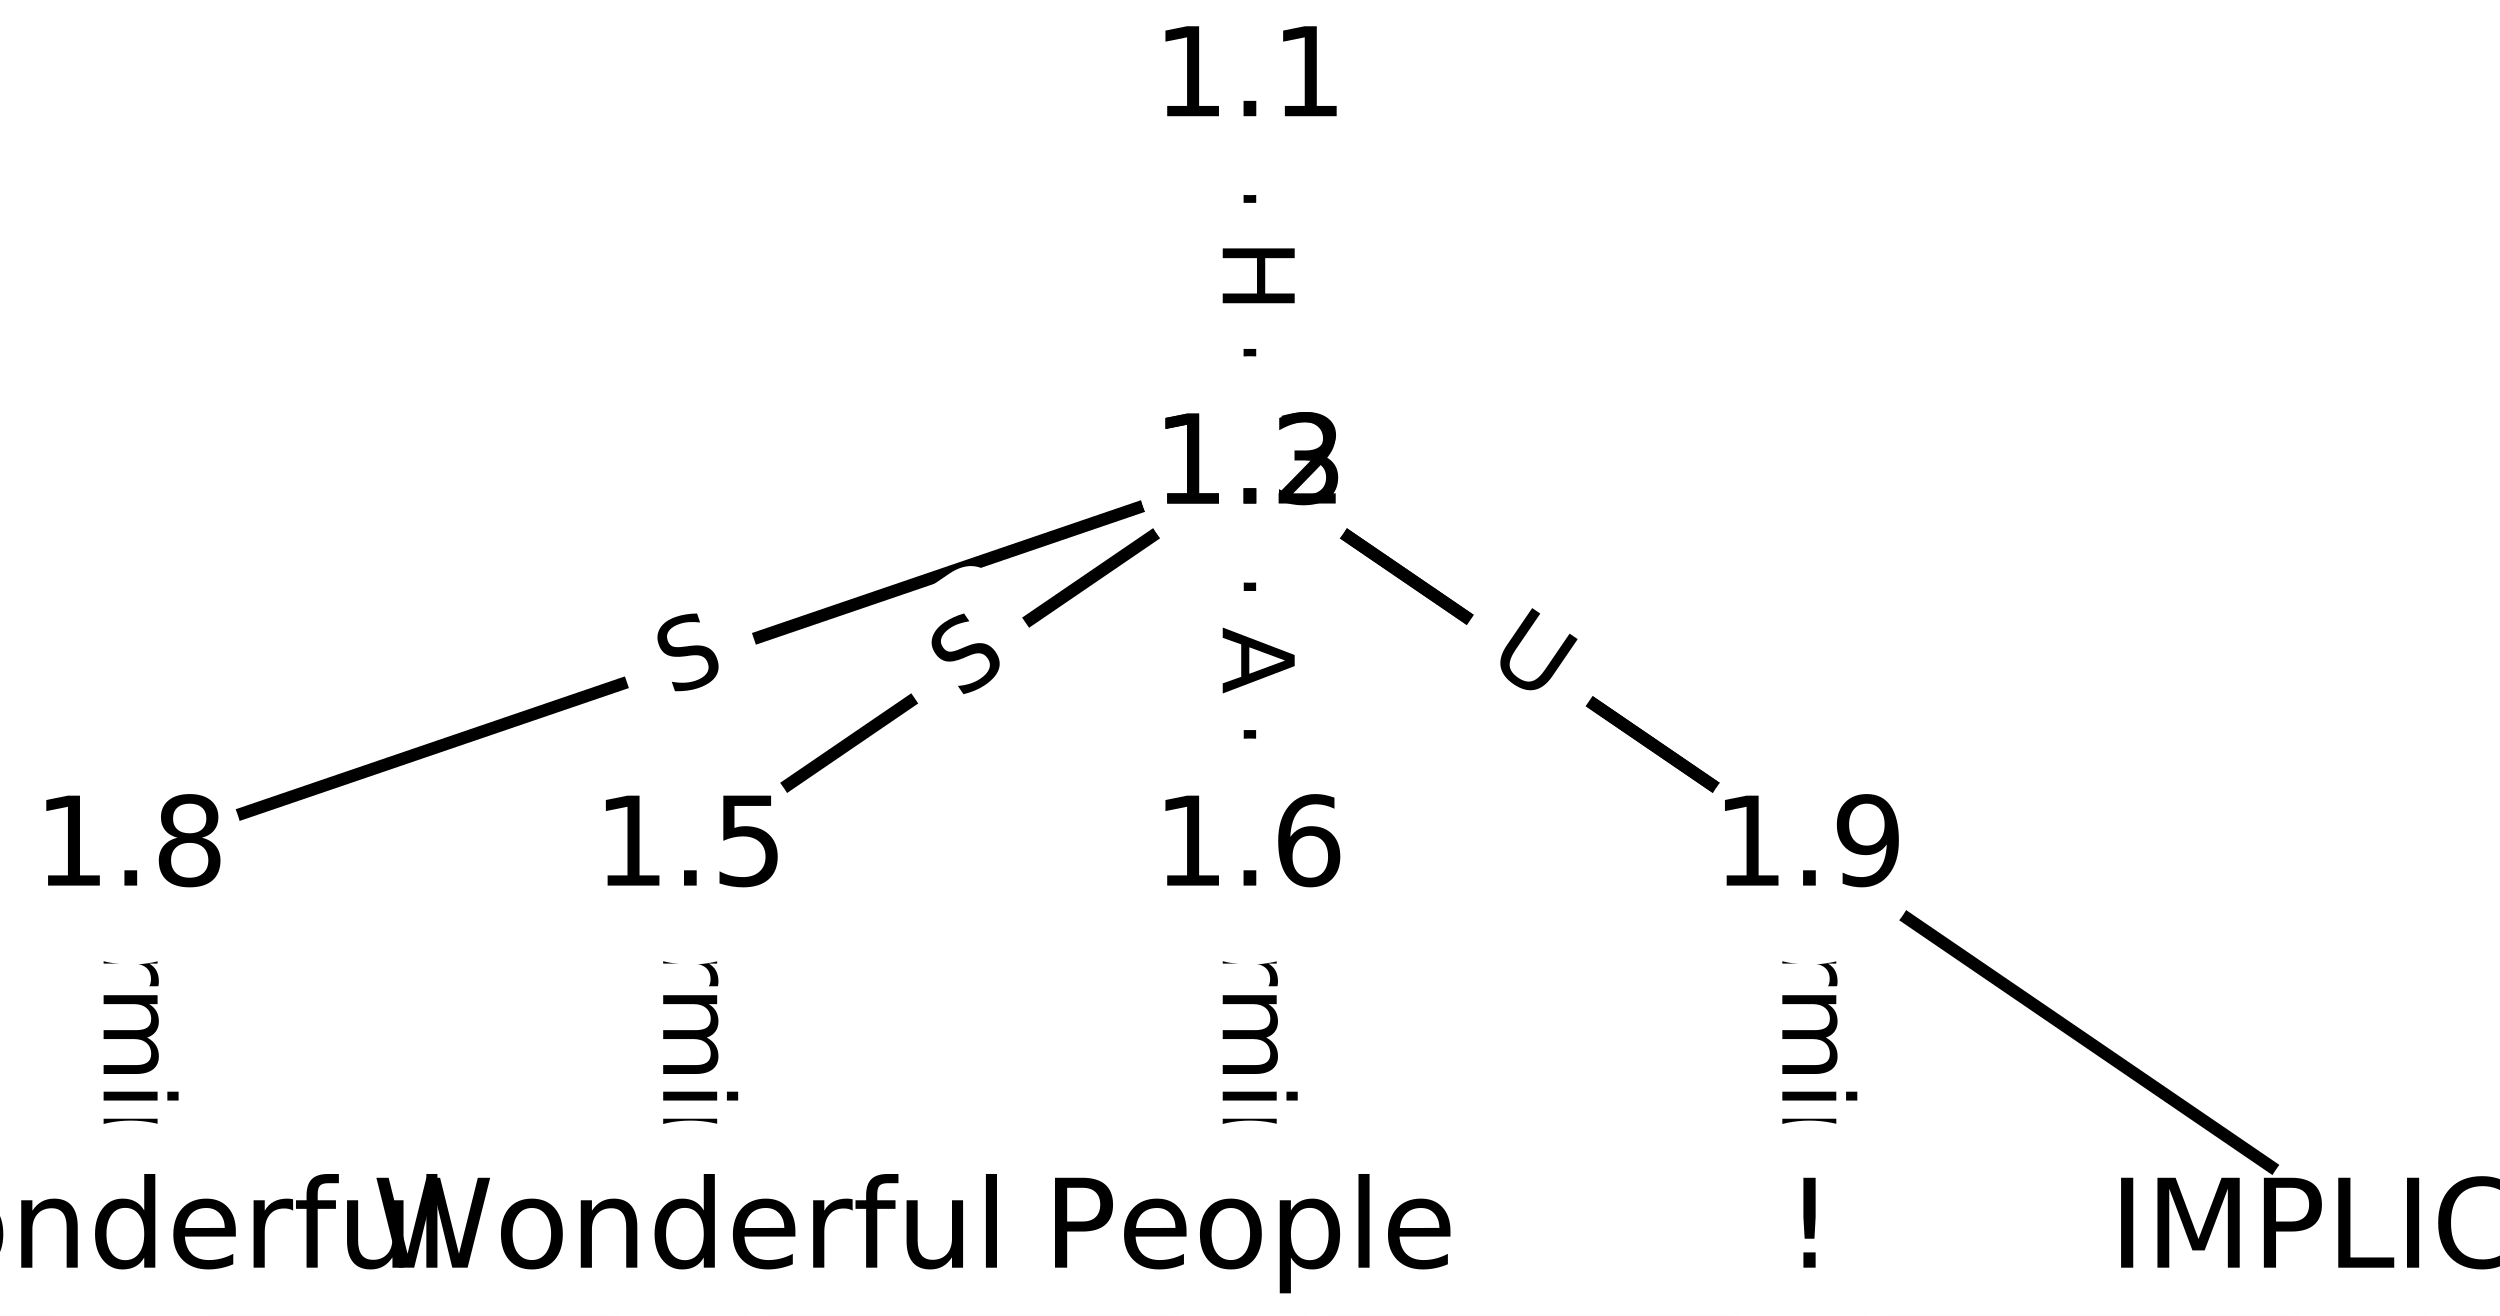
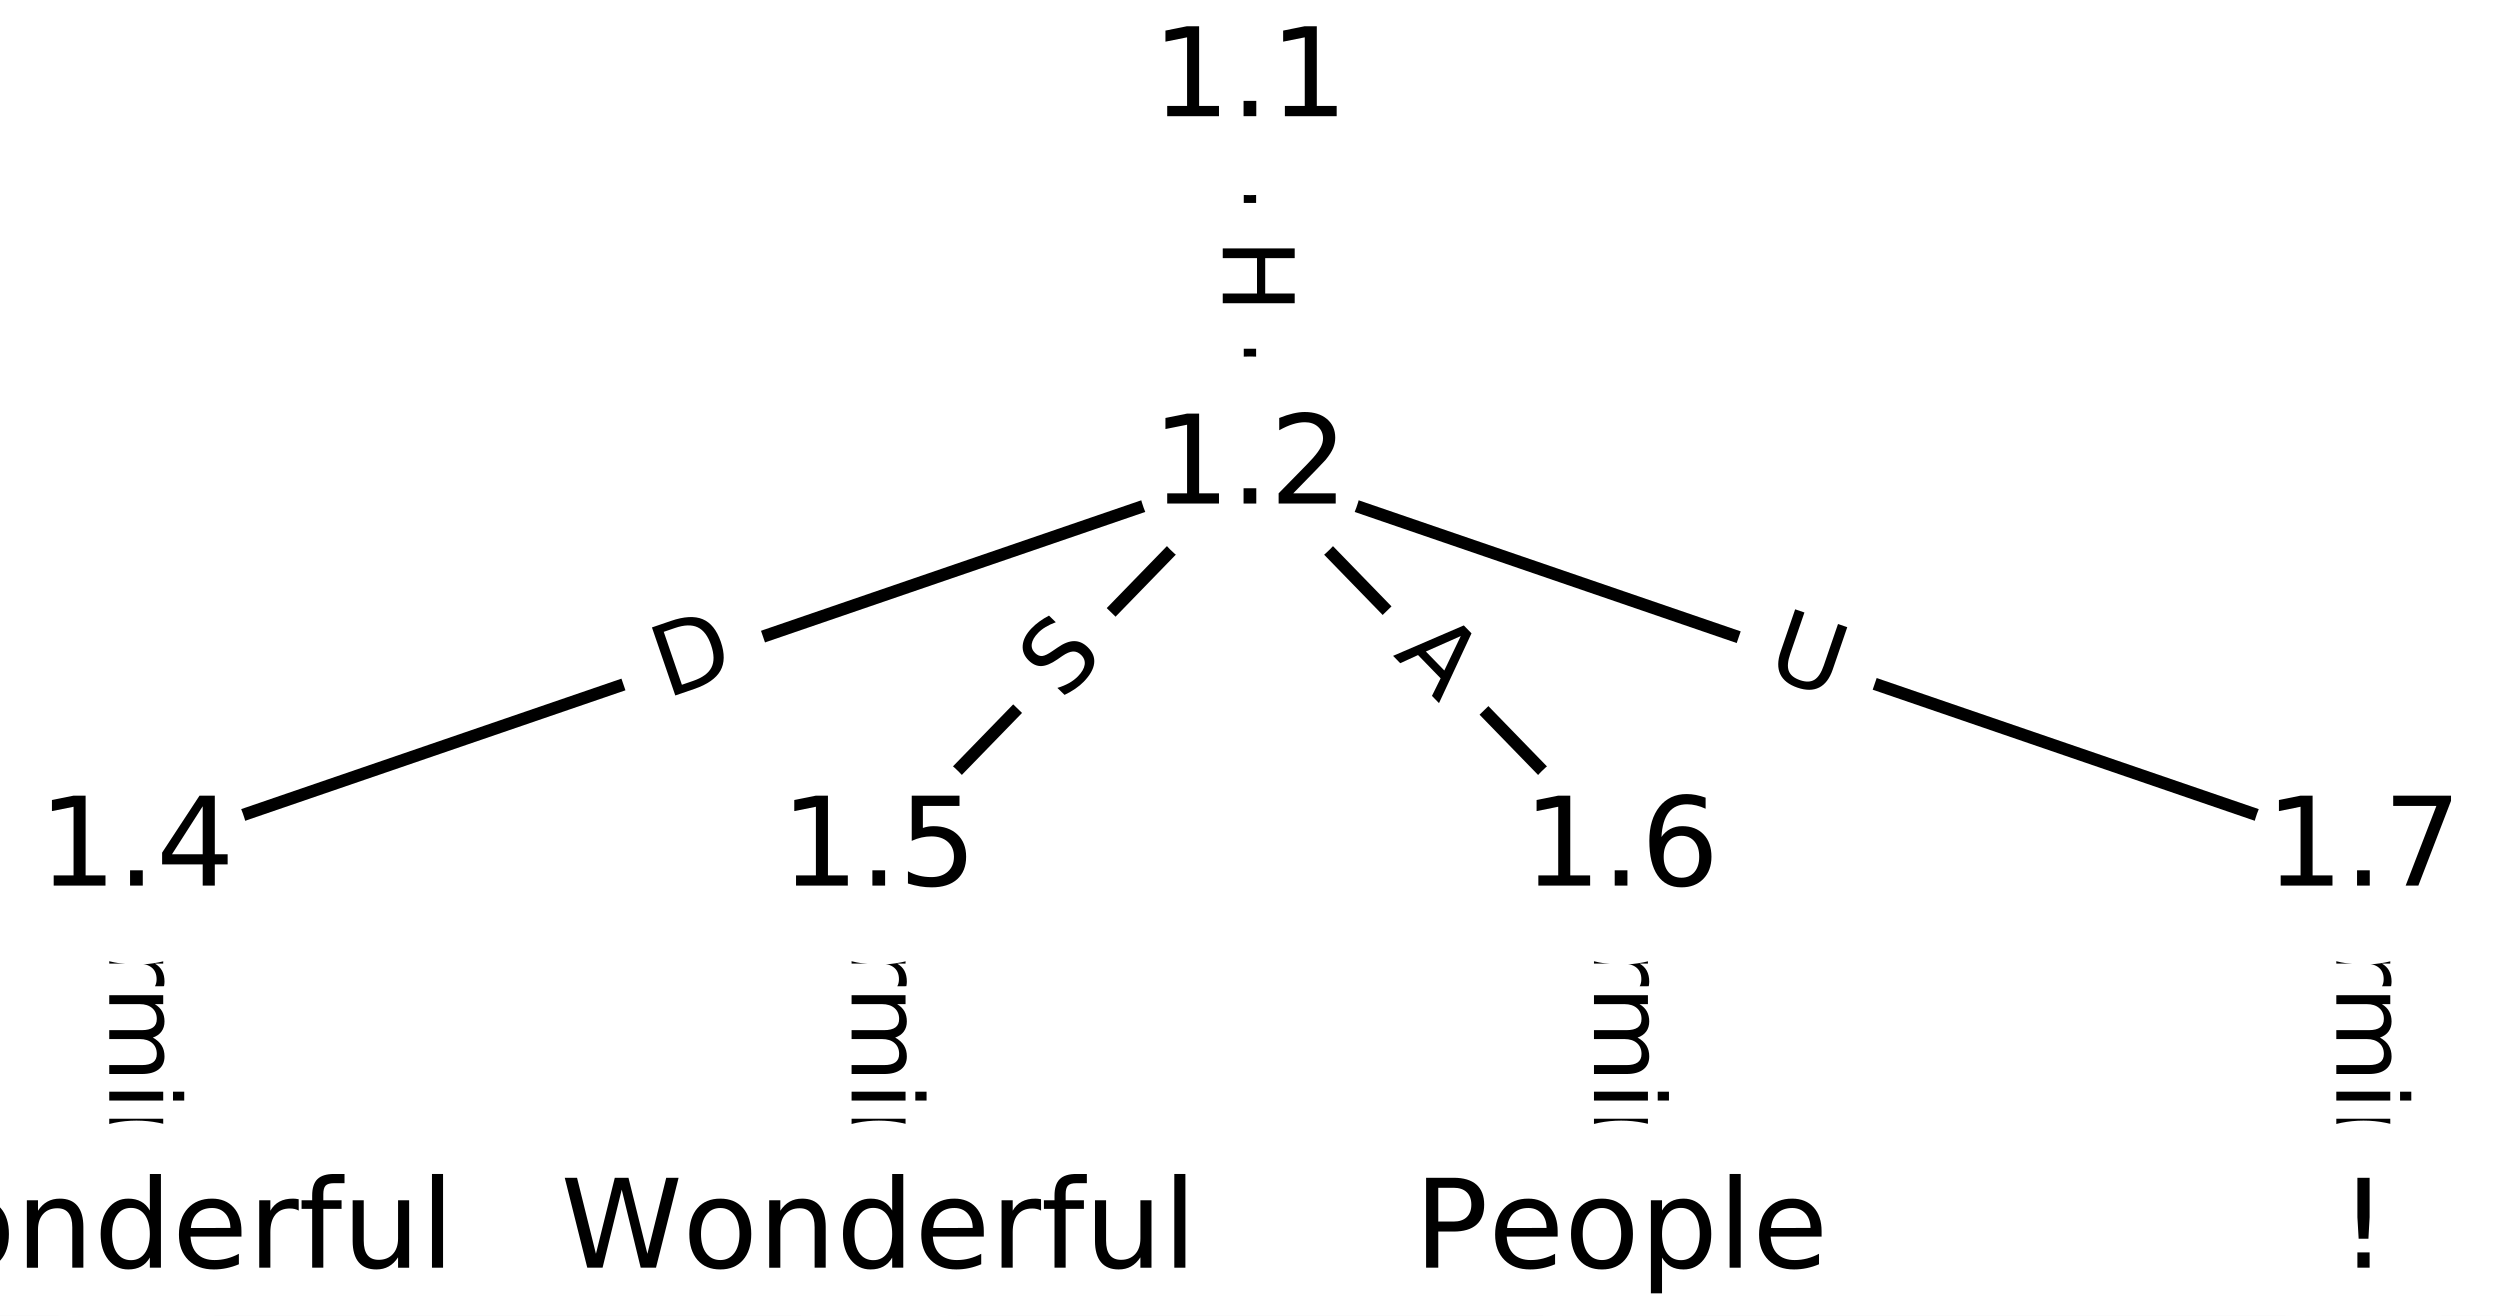
<svg xmlns="http://www.w3.org/2000/svg" xmlns:xlink="http://www.w3.org/1999/xlink" width="202.67pt" height="106.67pt" version="1.1" viewBox="0 0 202.67 106.67">
  <defs>
    <style type="text/css">*{stroke-linecap:butt;stroke-linejoin:round;}</style>
  </defs>
  <path d="m0 106.67h202.67v-106.67h-202.67z" fill="#fff" />
  <g fill="none" stroke="#000">
    <path d="m101.33 6.659v31.403" clip-path="url(#a)" />
-     <path d="m101.33 6.659v31.403" clip-path="url(#a)" />
-     <path d="m101.33 38.062 90.726 61.945" clip-path="url(#a)" />
-     <path d="m101.33 38.062-90.726 30.973" clip-path="url(#a)" />
-     <path d="m101.33 38.062-45.363 30.973" clip-path="url(#a)" />
-     <path d="m101.33 38.062v30.973" clip-path="url(#a)" />
-     <path d="m101.33 38.062 45.363 30.973" clip-path="url(#a)" />
-     <path d="m55.971 69.035v30.973" clip-path="url(#a)" />
-     <path d="m101.33 69.035v30.973" clip-path="url(#a)" />
-     <path d="m10.608 69.035v30.973" clip-path="url(#a)" />
-     <path d="m146.7 69.035v30.973" clip-path="url(#a)" />
+     <path d="m101.33 38.062-90.27 30.973" clip-path="url(#a)" />
+     <path d="m101.33 38.062-30.09 30.973" clip-path="url(#a)" />
+     <path d="m101.33 38.062 30.09 30.973" clip-path="url(#a)" />
+     <path d="m101.33 38.062 90.27 30.973" clip-path="url(#a)" />
+     <path d="m11.064 69.035v30.973" clip-path="url(#a)" />
+     <path d="m71.243 69.035v30.973" clip-path="url(#a)" />
+     <path d="m131.42 69.035v30.973" clip-path="url(#a)" />
+     <path d="m191.6 69.035v30.973" clip-path="url(#a)" />
  </g>
  <path d="m95.062 19.353v6.016q0 2.4 2.4 2.4h7.742q2.4 0 2.4-2.4v-6.016q0-2.4-2.4-2.4h-7.742q-2.4 0-2.4 2.4z" clip-path="url(#a)" fill="#fff" stroke="#fff" />
  <g clip-path="url(#a)">
    <defs>
-       <path id="r" d="m9.812 72.906h9.859v-29.891h35.844v29.891h9.859v-72.906h-9.859v34.719h-35.844v-34.719h-9.859z" />
+       <path id="u" d="m9.812 72.906h9.859v-29.891h35.844v29.891h9.859v-72.906h-9.859v34.719h-35.844v-34.719h-9.859z" />
    </defs>
    <g transform="translate(99.126 19.353) rotate(90) scale(.08 -.08)">
+       <use xlink:href="#u" />
+     </g>
+   </g>
+   <path d="m55.32 60.48 5.827-1.999q2.27-0.779 1.491-3.049l-2.513-7.323q-0.779-2.27-3.049-1.491l-5.827 1.999q-2.27 0.779-1.491 3.049l2.513 7.323q0.779 2.27 3.049 1.491z" clip-path="url(#a)" fill="#fff" stroke="#fff" />
+   <g clip-path="url(#a)">
+     <defs>
+       <path id="v" d="m19.672 64.797v-56.688h11.922q15.094 0 22.094 6.828 7 6.844 7 21.594 0 14.641-7 21.453t-22.094 6.812zm-9.859 8.109h20.266q21.188 0 31.094-8.812 9.922-8.812 9.922-27.562 0-18.859-9.969-27.703-9.953-8.828-31.047-8.828h-20.266z" />
+     </defs>
+     <g transform="translate(54.002 56.636) rotate(-18.938) scale(.08 -.08)">
+       <use xlink:href="#v" />
+     </g>
+   </g>
+   <path d="m89.017 59.74 3.539-3.643q1.672-1.721-0.049-3.394l-5.553-5.395q-1.721-1.672-3.394 0.049l-3.539 3.643q-1.672 1.721 0.049 3.394l5.553 5.395q1.721 1.672 3.394-0.049z" clip-path="url(#a)" fill="#fff" stroke="#fff" />
+   <g clip-path="url(#a)">
+     <defs>
+       <path id="s" d="m53.516 70.516v-9.625q-5.609 2.688-10.594 4-4.984 1.328-9.625 1.328-8.047 0-12.422-3.125t-4.375-8.891q0-4.844 2.906-7.312 2.906-2.453 11.016-3.969l5.953-1.219q11.031-2.109 16.281-7.406t5.25-14.172q0-10.609-7.109-16.078-7.094-5.469-20.812-5.469-5.172 0-11.016 1.172-5.828 1.172-12.078 3.469v10.156q6-3.359 11.766-5.078 5.766-1.703 11.328-1.703 8.438 0 13.031 3.312 4.594 3.328 4.594 9.484 0 5.359-3.297 8.391t-10.812 4.547l-6.016 1.172q-11.031 2.188-15.969 6.875-4.922 4.688-4.922 13.047 0 9.672 6.812 15.234t18.766 5.562q5.141 0 10.453-0.938 5.328-0.922 10.891-2.766z" />
+     </defs>
+     <g transform="translate(86.102 56.908) rotate(-45.828) scale(.08 -.08)">
+       <use xlink:href="#s" />
+     </g>
+   </g>
+   <path d="m109.97 55.956 3.813 3.925q1.672 1.721 3.394 0.049l5.553-5.395q1.721-1.672 0.049-3.394l-3.813-3.925q-1.672-1.721-3.394-0.049l-5.553 5.395q-1.721 1.672-0.049 3.394z" clip-path="url(#a)" fill="#fff" stroke="#fff" />
+   <g clip-path="url(#a)">
+     <defs>
+       <path id="w" d="m34.188 63.188-13.391-36.281h26.812zm-5.578 9.719h11.188l27.781-72.906h-10.25l-6.641 18.703h-32.859l-6.641-18.703h-10.406z" />
+     </defs>
+     <g transform="translate(112.89 53.124) rotate(45.828) scale(.08 -.08)">
+       <use xlink:href="#w" />
+     </g>
+   </g>
+   <path d="m141.66 58.53 5.538 1.9q2.27 0.779 3.049-1.491l2.513-7.323q0.779-2.27-1.491-3.049l-5.538-1.9q-2.27-0.779-3.049 1.491l-2.513 7.323q-0.779 2.27 1.491 3.049z" clip-path="url(#a)" fill="#fff" stroke="#fff" />
+   <g clip-path="url(#a)">
+     <defs>
+       <path id="r" d="m8.688 72.906h9.922v-44.297q0-11.719 4.234-16.875 4.25-5.141 13.781-5.141 9.469 0 13.719 5.141 4.25 5.156 4.25 16.875v44.297h9.906v-45.516q0-14.25-7.062-21.531-7.047-7.281-20.812-7.281-13.828 0-20.891 7.281-7.047 7.281-7.047 21.531z" />
+     </defs>
+     <g transform="translate(142.98 54.687) rotate(18.938) scale(.08 -.08)">
      <use xlink:href="#r" />
    </g>
  </g>
-   <path d="m95.062 19.353v6.016q0 2.4 2.4 2.4h7.742q2.4 0 2.4-2.4v-6.016q0-2.4-2.4-2.4h-7.742q-2.4 0-2.4 2.4z" clip-path="url(#a)" fill="#fff" stroke="#fff" />
-   <g clip-path="url(#a)">
-     <g transform="translate(99.126 19.353) rotate(90) scale(.08 -.08)">
-       <use xlink:href="#r" />
-     </g>
-   </g>
-   <path d="m140.9 72.671 4.519 3.086q1.982 1.353 3.335-0.629l4.366-6.394q1.353-1.982-0.629-3.335l-4.519-3.086q-1.982-1.353-3.335 0.629l-4.366 6.394q-1.353 1.982 0.629 3.335z" clip-path="url(#a)" fill="#fff" stroke="#fff" />
-   <g clip-path="url(#a)">
-     <defs>
-       <path id="s" d="m34.188 63.188-13.391-36.281h26.812zm-5.578 9.719h11.188l27.781-72.906h-10.25l-6.641 18.703h-32.859l-6.641-18.703h-10.406z" />
-     </defs>
-     <g transform="translate(143.19 69.315) rotate(34.324) scale(.08 -.08)">
-       <use xlink:href="#s" />
-     </g>
-   </g>
-   <path d="m55.593 60.304 4.806-1.641q2.271-0.775 1.496-3.047l-2.501-7.327q-0.775-2.271-3.047-1.496l-4.806 1.641q-2.271 0.775-1.496 3.047l2.501 7.327q0.775 2.271 3.047 1.496z" clip-path="url(#a)" fill="#fff" stroke="#fff" />
-   <g clip-path="url(#a)">
-     <defs>
-       <path id="p" d="m53.516 70.516v-9.625q-5.609 2.688-10.594 4-4.984 1.328-9.625 1.328-8.047 0-12.422-3.125t-4.375-8.891q0-4.844 2.906-7.312 2.906-2.453 11.016-3.969l5.953-1.219q11.031-2.109 16.281-7.406t5.25-14.172q0-10.609-7.109-16.078-7.094-5.469-20.812-5.469-5.172 0-11.016 1.172-5.828 1.172-12.078 3.469v10.156q6-3.359 11.766-5.078 5.766-1.703 11.328-1.703 8.438 0 13.031 3.312 4.594 3.328 4.594 9.484 0 5.359-3.297 8.391t-10.812 4.547l-6.016 1.172q-11.031 2.188-15.969 6.875-4.922 4.688-4.922 13.047 0 9.672 6.812 15.234t18.766 5.562q5.141 0 10.453-0.938 5.328-0.922 10.891-2.766z" />
-     </defs>
-     <g transform="translate(54.281 56.458) rotate(-18.849) scale(.08 -.08)">
-       <use xlink:href="#p" />
-     </g>
-   </g>
-   <path d="m80.091 60.16 4.194-2.864q1.982-1.353 0.629-3.335l-4.366-6.394q-1.353-1.982-3.335-0.629l-4.194 2.864q-1.982 1.353-0.629 3.335l4.366 6.394q1.353 1.982 3.335 0.629z" clip-path="url(#a)" fill="#fff" stroke="#fff" />
-   <g clip-path="url(#a)">
-     <g transform="translate(77.8 56.804) rotate(-34.324) scale(.08 -.08)">
-       <use xlink:href="#p" />
-     </g>
-   </g>
-   <path d="m95.062 50.813v5.473q0 2.4 2.4 2.4h7.742q2.4 0 2.4-2.4v-5.473q0-2.4-2.4-2.4h-7.742q-2.4 0-2.4 2.4z" clip-path="url(#a)" fill="#fff" stroke="#fff" />
-   <g clip-path="url(#a)">
-     <g transform="translate(99.126 50.813) rotate(90) scale(.08 -.08)">
-       <use xlink:href="#s" />
-     </g>
-   </g>
-   <path d="m118.06 57.077 4.835 3.301q1.982 1.353 3.335-0.629l4.366-6.394q1.353-1.982-0.629-3.335l-4.835-3.301q-1.982-1.353-3.335 0.629l-4.366 6.394q-1.353 1.982 0.629 3.335z" clip-path="url(#a)" fill="#fff" stroke="#fff" />
-   <g clip-path="url(#a)">
-     <defs>
-       <path id="w" d="m8.688 72.906h9.922v-44.297q0-11.719 4.234-16.875 4.25-5.141 13.781-5.141 9.469 0 13.719 5.141 4.25 5.156 4.25 16.875v44.297h9.906v-45.516q0-14.25-7.062-21.531-7.047-7.281-20.812-7.281-13.828 0-20.891 7.281-7.047 7.281-7.047 21.531z" />
-     </defs>
-     <g transform="translate(120.35 53.721) rotate(34.324) scale(.08 -.08)">
-       <use xlink:href="#w" />
-     </g>
-   </g>
-   <path d="m49.699 66.879v35.285q0 2.4 2.4 2.4h7.742q2.4 0 2.4-2.4v-35.285q0-2.4-2.4-2.4h-7.742q-2.4 0-2.4 2.4z" clip-path="url(#a)" fill="#fff" stroke="#fff" />
-   <g clip-path="url(#a)">
-     <defs>
-       <path id="i" d="m-0.297 72.906h61.672v-8.312h-25.875v-64.594h-9.906v64.594h-25.891z" />
-       <path id="d" d="m56.203 29.594v-4.391h-41.312q0.594-9.281 5.594-14.141t13.938-4.859q5.172 0 10.031 1.266t9.656 3.812v-8.5q-4.844-2.047-9.922-3.125t-10.297-1.078q-13.094 0-20.734 7.609-7.641 7.625-7.641 20.625 0 13.422 7.25 21.297 7.25 7.891 19.562 7.891 11.031 0 17.453-7.109 6.422-7.094 6.422-19.297zm-8.984 2.641q-0.094 7.359-4.125 11.75-4.031 4.406-10.672 4.406-7.516 0-12.031-4.25t-5.203-11.969z" />
+   <path d="m4.792 66.879v35.285q0 2.4 2.4 2.4h7.742q2.4 0 2.4-2.4v-35.285q0-2.4-2.4-2.4h-7.742q-2.4 0-2.4 2.4z" clip-path="url(#a)" fill="#fff" stroke="#fff" />
+   <g clip-path="url(#a)">
+     <defs>
+       <path id="j" d="m-0.297 72.906h61.672v-8.312h-25.875v-64.594h-9.906v64.594h-25.891z" />
+       <path id="c" d="m56.203 29.594v-4.391h-41.312q0.594-9.281 5.594-14.141t13.938-4.859q5.172 0 10.031 1.266t9.656 3.812v-8.5q-4.844-2.047-9.922-3.125t-10.297-1.078q-13.094 0-20.734 7.609-7.641 7.625-7.641 20.625 0 13.422 7.25 21.297 7.25 7.891 19.562 7.891 11.031 0 17.453-7.109 6.422-7.094 6.422-19.297zm-8.984 2.641q-0.094 7.359-4.125 11.75-4.031 4.406-10.672 4.406-7.516 0-12.031-4.25t-5.203-11.969z" />
      <path id="g" d="m41.109 46.297q-1.516 0.875-3.297 1.281-1.781 0.422-3.922 0.422-7.625 0-11.703-4.953t-4.078-14.234v-28.812h-9.031v54.688h9.031v-8.5q2.844 4.984 7.375 7.391 4.547 2.422 11.047 2.422 0.922 0 2.047-0.125 1.125-0.109 2.484-0.359z" />
      <path id="k" d="m52 44.188q3.375 6.062 8.062 8.938t11.031 2.875q8.547 0 13.188-5.984 4.641-5.969 4.641-17v-33.016h-9.031v32.719q0 7.859-2.797 11.656-2.781 3.812-8.484 3.812-6.984 0-11.047-4.641-4.047-4.625-4.047-12.641v-30.906h-9.031v32.719q0 7.906-2.781 11.688t-8.594 3.781q-6.891 0-10.953-4.656-4.047-4.656-4.047-12.625v-30.906h-9.031v54.688h9.031v-8.5q3.078 5.031 7.375 7.422t10.203 2.391q5.969 0 10.141-3.031 4.172-3.016 6.172-8.781z" />
      <path id="l" d="m9.422 54.688h8.984v-54.688h-8.984zm0 21.297h8.984v-11.391h-8.984z" />
      <path id="h" d="m54.891 33.016v-33.016h-8.984v32.719q0 7.766-3.031 11.609-3.031 3.859-9.078 3.859-7.281 0-11.484-4.641-4.203-4.625-4.203-12.641v-30.906h-9.031v54.688h9.031v-8.5q3.234 4.938 7.594 7.375 4.375 2.438 10.094 2.438 9.422 0 14.25-5.828 4.844-5.828 4.844-17.156z" />
-       <path id="j" d="m34.281 27.484q-10.891 0-15.094-2.484t-4.203-8.5q0-4.781 3.156-7.594 3.156-2.797 8.562-2.797 7.484 0 12 5.297t4.516 14.078v2zm17.922 3.719v-31.203h-8.984v8.297q-3.078-4.969-7.672-7.344t-11.234-2.375q-8.391 0-13.359 4.719-4.953 4.719-4.953 12.625 0 9.219 6.172 13.906 6.188 4.688 18.438 4.688h12.609v0.891q0 6.203-4.078 9.594t-11.453 3.391q-4.688 0-9.141-1.125-4.438-1.125-8.531-3.375v8.312q4.922 1.906 9.562 2.844 4.641 0.953 9.031 0.953 11.875 0 17.734-6.156 5.859-6.141 5.859-18.641z" />
-       <path id="f" d="m9.422 75.984h8.984v-75.984h-8.984z" />
-     </defs>
-     <g transform="translate(53.763 66.879) rotate(90) scale(.08 -.08)">
-       <use xlink:href="#i" />
-       <use x="60.818" xlink:href="#d" />
-       <use x="122.342" xlink:href="#g" />
-       <use x="163.439" xlink:href="#k" />
-       <use x="260.852" xlink:href="#l" />
-       <use x="288.635" xlink:href="#h" />
-       <use x="352.014" xlink:href="#j" />
-       <use x="413.293" xlink:href="#f" />
-     </g>
-   </g>
-   <path d="m95.062 66.879v35.285q0 2.4 2.4 2.4h7.742q2.4 0 2.4-2.4v-35.285q0-2.4-2.4-2.4h-7.742q-2.4 0-2.4 2.4z" clip-path="url(#a)" fill="#fff" stroke="#fff" />
-   <g clip-path="url(#a)">
-     <g transform="translate(99.126 66.879) rotate(90) scale(.08 -.08)">
-       <use xlink:href="#i" />
-       <use x="60.818" xlink:href="#d" />
-       <use x="122.342" xlink:href="#g" />
-       <use x="163.439" xlink:href="#k" />
-       <use x="260.852" xlink:href="#l" />
-       <use x="288.635" xlink:href="#h" />
-       <use x="352.014" xlink:href="#j" />
-       <use x="413.293" xlink:href="#f" />
-     </g>
-   </g>
-   <path d="m4.337 66.879v35.285q0 2.4 2.4 2.4h7.742q2.4 0 2.4-2.4v-35.285q0-2.4-2.4-2.4h-7.742q-2.4 0-2.4 2.4z" clip-path="url(#a)" fill="#fff" stroke="#fff" />
-   <g clip-path="url(#a)">
-     <g transform="translate(8.4003 66.879) rotate(90) scale(.08 -.08)">
-       <use xlink:href="#i" />
-       <use x="60.818" xlink:href="#d" />
-       <use x="122.342" xlink:href="#g" />
-       <use x="163.439" xlink:href="#k" />
-       <use x="260.852" xlink:href="#l" />
-       <use x="288.635" xlink:href="#h" />
-       <use x="352.014" xlink:href="#j" />
-       <use x="413.293" xlink:href="#f" />
-     </g>
-   </g>
-   <path d="m140.42 66.879v35.285q0 2.4 2.4 2.4h7.742q2.4 0 2.4-2.4v-35.285q0-2.4-2.4-2.4h-7.742q-2.4 0-2.4 2.4z" clip-path="url(#a)" fill="#fff" stroke="#fff" />
-   <g clip-path="url(#a)">
-     <g transform="translate(144.49 66.879) rotate(90) scale(.08 -.08)">
-       <use xlink:href="#i" />
-       <use x="60.818" xlink:href="#d" />
-       <use x="122.342" xlink:href="#g" />
-       <use x="163.439" xlink:href="#k" />
-       <use x="260.852" xlink:href="#l" />
-       <use x="288.635" xlink:href="#h" />
-       <use x="352.014" xlink:href="#j" />
-       <use x="413.293" xlink:href="#f" />
+       <path id="i" d="m34.281 27.484q-10.891 0-15.094-2.484t-4.203-8.5q0-4.781 3.156-7.594 3.156-2.797 8.562-2.797 7.484 0 12 5.297t4.516 14.078v2zm17.922 3.719v-31.203h-8.984v8.297q-3.078-4.969-7.672-7.344t-11.234-2.375q-8.391 0-13.359 4.719-4.953 4.719-4.953 12.625 0 9.219 6.172 13.906 6.188 4.688 18.438 4.688h12.609v0.891q0 6.203-4.078 9.594t-11.453 3.391q-4.688 0-9.141-1.125-4.438-1.125-8.531-3.375v8.312q4.922 1.906 9.562 2.844 4.641 0.953 9.031 0.953 11.875 0 17.734-6.156 5.859-6.141 5.859-18.641z" />
+       <path id="e" d="m9.422 75.984h8.984v-75.984h-8.984z" />
+     </defs>
+     <g transform="translate(8.8562 66.879) rotate(90) scale(.08 -.08)">
+       <use xlink:href="#j" />
+       <use x="60.818" xlink:href="#c" />
+       <use x="122.342" xlink:href="#g" />
+       <use x="163.439" xlink:href="#k" />
+       <use x="260.852" xlink:href="#l" />
+       <use x="288.635" xlink:href="#h" />
+       <use x="352.014" xlink:href="#i" />
+       <use x="413.293" xlink:href="#e" />
+     </g>
+   </g>
+   <path d="m64.972 66.879v35.285q0 2.4 2.4 2.4h7.742q2.4 0 2.4-2.4v-35.285q0-2.4-2.4-2.4h-7.742q-2.4 0-2.4 2.4z" clip-path="url(#a)" fill="#fff" stroke="#fff" />
+   <g clip-path="url(#a)">
+     <g transform="translate(69.036 66.879) rotate(90) scale(.08 -.08)">
+       <use xlink:href="#j" />
+       <use x="60.818" xlink:href="#c" />
+       <use x="122.342" xlink:href="#g" />
+       <use x="163.439" xlink:href="#k" />
+       <use x="260.852" xlink:href="#l" />
+       <use x="288.635" xlink:href="#h" />
+       <use x="352.014" xlink:href="#i" />
+       <use x="413.293" xlink:href="#e" />
+     </g>
+   </g>
+   <path d="m125.15 66.879v35.285q0 2.4 2.4 2.4h7.742q2.4 0 2.4-2.4v-35.285q0-2.4-2.4-2.4h-7.742q-2.4 0-2.4 2.4z" clip-path="url(#a)" fill="#fff" stroke="#fff" />
+   <g clip-path="url(#a)">
+     <g transform="translate(129.22 66.879) rotate(90) scale(.08 -.08)">
+       <use xlink:href="#j" />
+       <use x="60.818" xlink:href="#c" />
+       <use x="122.342" xlink:href="#g" />
+       <use x="163.439" xlink:href="#k" />
+       <use x="260.852" xlink:href="#l" />
+       <use x="288.635" xlink:href="#h" />
+       <use x="352.014" xlink:href="#i" />
+       <use x="413.293" xlink:href="#e" />
+     </g>
+   </g>
+   <path d="m185.33 66.879v35.285q0 2.4 2.4 2.4h7.742q2.4 0 2.4-2.4v-35.285q0-2.4-2.4-2.4h-7.742q-2.4 0-2.4 2.4z" clip-path="url(#a)" fill="#fff" stroke="#fff" />
+   <g clip-path="url(#a)">
+     <g transform="translate(189.4 66.879) rotate(90) scale(.08 -.08)">
+       <use xlink:href="#j" />
+       <use x="60.818" xlink:href="#c" />
+       <use x="122.342" xlink:href="#g" />
+       <use x="163.439" xlink:href="#k" />
+       <use x="260.852" xlink:href="#l" />
+       <use x="288.635" xlink:href="#h" />
+       <use x="352.014" xlink:href="#i" />
+       <use x="413.293" xlink:href="#e" />
    </g>
  </g>
  <defs>
    <path id="b" d="m0 8.66c2.297 0 4.5-0.912 6.124-2.537 1.624-1.624 2.537-3.827 2.537-6.124s-0.912-4.5-2.537-6.124c-1.624-1.624-3.827-2.537-6.124-2.537s-4.5 0.912-6.124 2.537c-1.624 1.624-2.537 3.827-2.537 6.124s0.912 4.5 2.537 6.124c1.624 1.624 3.827 2.537 6.124 2.537z" />
  </defs>
  <g clip-path="url(#a)">
-     <use x="10.608" y="100.008" fill="#ffffff" stroke="#ffffff" xlink:href="#b" />
-   </g>
-   <g clip-path="url(#a)">
-     <use x="55.971" y="100.008" fill="#ffffff" stroke="#ffffff" xlink:href="#b" />
-   </g>
-   <g clip-path="url(#a)">
-     <use x="101.333" y="100.008" fill="#ffffff" stroke="#ffffff" xlink:href="#b" />
-   </g>
-   <g clip-path="url(#a)">
-     <use x="146.696" y="100.008" fill="#ffffff" stroke="#ffffff" xlink:href="#b" />
+     <use x="11.064" y="100.008" fill="#ffffff" stroke="#ffffff" xlink:href="#b" />
+   </g>
+   <g clip-path="url(#a)">
+     <use x="71.243" y="100.008" fill="#ffffff" stroke="#ffffff" xlink:href="#b" />
+   </g>
+   <g clip-path="url(#a)">
+     <use x="131.423" y="100.008" fill="#ffffff" stroke="#ffffff" xlink:href="#b" />
+   </g>
+   <g clip-path="url(#a)">
+     <use x="191.603" y="100.008" fill="#ffffff" stroke="#ffffff" xlink:href="#b" />
  </g>
  <g clip-path="url(#a)">
    <use x="101.333" y="6.659" fill="#ffffff" stroke="#ffffff" xlink:href="#b" />
  </g>
  <g clip-path="url(#a)">
    <use x="101.333" y="38.062" fill="#ffffff" stroke="#ffffff" xlink:href="#b" />
  </g>
  <g clip-path="url(#a)">
-     <use x="101.333" y="38.062" fill="#ffffff" stroke="#ffffff" xlink:href="#b" />
-   </g>
-   <g clip-path="url(#a)">
-     <use x="55.971" y="69.035" fill="#ffffff" stroke="#ffffff" xlink:href="#b" />
-   </g>
-   <g clip-path="url(#a)">
-     <use x="101.333" y="69.035" fill="#ffffff" stroke="#ffffff" xlink:href="#b" />
-   </g>
-   <g clip-path="url(#a)">
-     <use x="192.059" y="100.008" fill="#ffffff" stroke="#ffffff" xlink:href="#b" />
-   </g>
-   <g clip-path="url(#a)">
-     <use x="10.608" y="69.035" fill="#ffffff" stroke="#ffffff" xlink:href="#b" />
-   </g>
-   <g clip-path="url(#a)">
-     <use x="146.696" y="69.035" fill="#ffffff" stroke="#ffffff" xlink:href="#b" />
-   </g>
-   <g clip-path="url(#a)">
-     <defs>
-       <path id="o" d="m3.328 72.906h9.953l15.328-61.625 15.281 61.625h11.094l15.328-61.625 15.281 61.625h10.016l-18.312-72.906h-12.406l-15.375 63.281-15.531-63.281h-12.406z" />
-       <path id="n" d="m30.609 48.391q-7.219 0-11.422-5.641t-4.203-15.453 4.172-15.453q4.188-5.641 11.453-5.641 7.188 0 11.375 5.656 4.203 5.672 4.203 15.438 0 9.719-4.203 15.406-4.188 5.688-11.375 5.688zm0 7.609q11.719 0 18.406-7.625 6.703-7.609 6.703-21.078 0-13.422-6.703-21.078-6.688-7.641-18.406-7.641-11.766 0-18.438 7.641-6.656 7.656-6.656 21.078 0 13.469 6.656 21.078 6.672 7.625 18.438 7.625z" />
-       <path id="v" d="m45.406 46.391v29.594h8.984v-75.984h-8.984v8.203q-2.828-4.875-7.156-7.25-4.312-2.375-10.375-2.375-9.906 0-16.141 7.906-6.219 7.922-6.219 20.812t6.219 20.797q6.234 7.906 16.141 7.906 6.062 0 10.375-2.375 4.328-2.359 7.156-7.234zm-30.609-19.094q0-9.906 4.078-15.547t11.203-5.641 11.219 5.641q4.109 5.641 4.109 15.547t-4.109 15.547q-4.094 5.641-11.219 5.641t-11.203-5.641-4.078-15.547z" />
-       <path id="u" d="m37.109 75.984v-7.484h-8.594q-4.828 0-6.719-1.953-1.875-1.953-1.875-7.031v-4.828h14.797v-6.984h-14.797v-47.703h-9.031v47.703h-8.594v6.984h8.594v3.812q0 9.125 4.25 13.297 4.25 4.188 13.469 4.188z" />
-       <path id="t" d="m8.5 21.578v33.109h8.984v-32.766q0-7.766 3.016-11.656 3.031-3.875 9.094-3.875 7.266 0 11.484 4.641 4.234 4.641 4.234 12.656v31h8.984v-54.688h-8.984v8.406q-3.266-4.984-7.594-7.406-4.312-2.422-10.031-2.422-9.422 0-14.312 5.859-4.875 5.859-4.875 17.141z" />
-     </defs>
-     <g transform="translate(-15.184 102.77) scale(.1 -.1)">
-       <use xlink:href="#o" />
-       <use x="98.799" xlink:href="#n" />
+     <use x="11.064" y="69.035" fill="#ffffff" stroke="#ffffff" xlink:href="#b" />
+   </g>
+   <g clip-path="url(#a)">
+     <use x="71.243" y="69.035" fill="#ffffff" stroke="#ffffff" xlink:href="#b" />
+   </g>
+   <g clip-path="url(#a)">
+     <use x="131.423" y="69.035" fill="#ffffff" stroke="#ffffff" xlink:href="#b" />
+   </g>
+   <g clip-path="url(#a)">
+     <use x="191.603" y="69.035" fill="#ffffff" stroke="#ffffff" xlink:href="#b" />
+   </g>
+   <g clip-path="url(#a)">
+     <defs>
+       <path id="n" d="m3.328 72.906h9.953l15.328-61.625 15.281 61.625h11.094l15.328-61.625 15.281 61.625h10.016l-18.312-72.906h-12.406l-15.375 63.281-15.531-63.281h-12.406z" />
+       <path id="m" d="m30.609 48.391q-7.219 0-11.422-5.641t-4.203-15.453 4.172-15.453q4.188-5.641 11.453-5.641 7.188 0 11.375 5.656 4.203 5.672 4.203 15.438 0 9.719-4.203 15.406-4.188 5.688-11.375 5.688zm0 7.609q11.719 0 18.406-7.625 6.703-7.609 6.703-21.078 0-13.422-6.703-21.078-6.688-7.641-18.406-7.641-11.766 0-18.438 7.641-6.656 7.656-6.656 21.078 0 13.469 6.656 21.078 6.672 7.625 18.438 7.625z" />
+       <path id="q" d="m45.406 46.391v29.594h8.984v-75.984h-8.984v8.203q-2.828-4.875-7.156-7.25-4.312-2.375-10.375-2.375-9.906 0-16.141 7.906-6.219 7.922-6.219 20.812t6.219 20.797q6.234 7.906 16.141 7.906 6.062 0 10.375-2.375 4.328-2.359 7.156-7.234zm-30.609-19.094q0-9.906 4.078-15.547t11.203-5.641 11.219 5.641q4.109 5.641 4.109 15.547t-4.109 15.547q-4.094 5.641-11.219 5.641t-11.203-5.641-4.078-15.547z" />
+       <path id="p" d="m37.109 75.984v-7.484h-8.594q-4.828 0-6.719-1.953-1.875-1.953-1.875-7.031v-4.828h14.797v-6.984h-14.797v-47.703h-9.031v47.703h-8.594v6.984h8.594v3.812q0 9.125 4.25 13.297 4.25 4.188 13.469 4.188z" />
+       <path id="o" d="m8.5 21.578v33.109h8.984v-32.766q0-7.766 3.016-11.656 3.031-3.875 9.094-3.875 7.266 0 11.484 4.641 4.234 4.641 4.234 12.656v31h8.984v-54.688h-8.984v8.406q-3.266-4.984-7.594-7.406-4.312-2.422-10.031-2.422-9.422 0-14.312 5.859-4.875 5.859-4.875 17.141z" />
+     </defs>
+     <g transform="translate(-14.729 102.77) scale(.1 -.1)">
+       <use xlink:href="#n" />
+       <use x="98.799" xlink:href="#m" />
      <use x="159.98" xlink:href="#h" />
-       <use x="223.359" xlink:href="#v" />
-       <use x="286.836" xlink:href="#d" />
+       <use x="223.359" xlink:href="#q" />
+       <use x="286.836" xlink:href="#c" />
      <use x="348.359" xlink:href="#g" />
-       <use x="389.473" xlink:href="#u" />
-       <use x="424.678" xlink:href="#t" />
-       <use x="488.057" xlink:href="#f" />
-     </g>
-   </g>
-   <g clip-path="url(#a)">
-     <g transform="translate(30.178 102.77) scale(.1 -.1)">
-       <use xlink:href="#o" />
-       <use x="98.799" xlink:href="#n" />
+       <use x="389.473" xlink:href="#p" />
+       <use x="424.678" xlink:href="#o" />
+       <use x="488.057" xlink:href="#e" />
+     </g>
+   </g>
+   <g clip-path="url(#a)">
+     <g transform="translate(45.451 102.77) scale(.1 -.1)">
+       <use xlink:href="#n" />
+       <use x="98.799" xlink:href="#m" />
      <use x="159.98" xlink:href="#h" />
-       <use x="223.359" xlink:href="#v" />
-       <use x="286.836" xlink:href="#d" />
+       <use x="223.359" xlink:href="#q" />
+       <use x="286.836" xlink:href="#c" />
      <use x="348.359" xlink:href="#g" />
-       <use x="389.473" xlink:href="#u" />
-       <use x="424.678" xlink:href="#t" />
-       <use x="488.057" xlink:href="#f" />
-     </g>
-   </g>
-   <g clip-path="url(#a)">
-     <defs>
-       <path id="q" d="m19.672 64.797v-27.391h12.406q6.891 0 10.641 3.562 3.766 3.562 3.766 10.156 0 6.547-3.766 10.109-3.75 3.562-10.641 3.562zm-9.859 8.109h22.266q12.266 0 18.531-5.547 6.281-5.547 6.281-16.234 0-10.797-6.281-16.312-6.266-5.516-18.531-5.516h-12.406v-29.297h-9.859z" />
-       <path id="ah" d="m18.109 8.203v-29h-9.031v75.484h9.031v-8.297q2.844 4.875 7.156 7.234 4.328 2.375 10.328 2.375 9.969 0 16.188-7.906 6.234-7.906 6.234-20.797t-6.234-20.812q-6.219-7.906-16.188-7.906-6 0-10.328 2.375-4.312 2.375-7.156 7.25zm30.578 19.094q0 9.906-4.078 15.547t-11.203 5.641q-7.141 0-11.219-5.641t-4.078-15.547 4.078-15.547 11.219-5.641q7.125 0 11.203 5.641t4.078 15.547z" />
-     </defs>
-     <g transform="translate(84.545 102.77) scale(.1 -.1)">
-       <use xlink:href="#q" />
-       <use x="60.256" xlink:href="#d" />
-       <use x="121.779" xlink:href="#n" />
-       <use x="182.961" xlink:href="#ah" />
-       <use x="246.438" xlink:href="#f" />
-       <use x="274.221" xlink:href="#d" />
-     </g>
-   </g>
-   <g clip-path="url(#a)">
-     <defs>
-       <path id="ag" d="m15.094 12.406h9.906v-12.406h-9.906zm0 60.5h9.906v-31.984l-0.969-17.438h-7.922l-1.016 17.438z" />
-     </defs>
-     <g transform="translate(144.69 102.77) scale(.1 -.1)">
-       <use xlink:href="#ag" />
-     </g>
-   </g>
-   <g clip-path="url(#a)">
-     <defs>
-       <path id="c" d="m12.406 8.297h16.109v55.625l-17.531-3.516v8.984l17.438 3.516h9.859v-64.609h16.109v-8.297h-41.984z" />
-       <path id="e" d="m10.688 12.406h10.312v-12.406h-10.312z" />
+       <use x="389.473" xlink:href="#p" />
+       <use x="424.678" xlink:href="#o" />
+       <use x="488.057" xlink:href="#e" />
+     </g>
+   </g>
+   <g clip-path="url(#a)">
+     <defs>
+       <path id="t" d="m19.672 64.797v-27.391h12.406q6.891 0 10.641 3.562 3.766 3.562 3.766 10.156 0 6.547-3.766 10.109-3.75 3.562-10.641 3.562zm-9.859 8.109h22.266q12.266 0 18.531-5.547 6.281-5.547 6.281-16.234 0-10.797-6.281-16.312-6.266-5.516-18.531-5.516h-12.406v-29.297h-9.859z" />
+       <path id="ad" d="m18.109 8.203v-29h-9.031v75.484h9.031v-8.297q2.844 4.875 7.156 7.234 4.328 2.375 10.328 2.375 9.969 0 16.188-7.906 6.234-7.906 6.234-20.797t-6.234-20.812q-6.219-7.906-16.188-7.906-6 0-10.328 2.375-4.312 2.375-7.156 7.25zm30.578 19.094q0 9.906-4.078 15.547t-11.203 5.641q-7.141 0-11.219-5.641t-4.078-15.547 4.078-15.547 11.219-5.641q7.125 0 11.203 5.641t4.078 15.547z" />
+     </defs>
+     <g transform="translate(114.63 102.77) scale(.1 -.1)">
+       <use xlink:href="#t" />
+       <use x="60.256" xlink:href="#c" />
+       <use x="121.779" xlink:href="#m" />
+       <use x="182.961" xlink:href="#ad" />
+       <use x="246.438" xlink:href="#e" />
+       <use x="274.221" xlink:href="#c" />
+     </g>
+   </g>
+   <g clip-path="url(#a)">
+     <defs>
+       <path id="ac" d="m15.094 12.406h9.906v-12.406h-9.906zm0 60.5h9.906v-31.984l-0.969-17.438h-7.922l-1.016 17.438z" />
+     </defs>
+     <g transform="translate(189.6 102.77) scale(.1 -.1)">
+       <use xlink:href="#ac" />
+     </g>
+   </g>
+   <g clip-path="url(#a)">
+     <defs>
+       <path id="d" d="m12.406 8.297h16.109v55.625l-17.531-3.516v8.984l17.438 3.516h9.859v-64.609h16.109v-8.297h-41.984z" />
+       <path id="f" d="m10.688 12.406h10.312v-12.406h-10.312z" />
    </defs>
    <g transform="translate(93.382 9.4184) scale(.1 -.1)">
-       <use xlink:href="#c" />
-       <use x="63.623" xlink:href="#e" />
-       <use x="95.41" xlink:href="#c" />
-     </g>
-   </g>
-   <g clip-path="url(#a)">
-     <defs>
-       <path id="af" d="m19.188 8.297h34.422v-8.297h-46.281v8.297q5.609 5.812 15.297 15.594 9.703 9.797 12.188 12.641 4.734 5.312 6.609 9 1.891 3.688 1.891 7.25 0 5.812-4.078 9.469-4.078 3.672-10.625 3.672-4.641 0-9.797-1.609-5.141-1.609-11-4.891v9.969q5.953 2.391 11.125 3.609 5.188 1.219 9.484 1.219 11.328 0 18.062-5.672 6.734-5.656 6.734-15.125 0-4.5-1.688-8.531-1.672-4.016-6.125-9.484-1.219-1.422-7.766-8.188-6.531-6.766-18.453-18.922z" />
+       <use xlink:href="#d" />
+       <use x="63.623" xlink:href="#f" />
+       <use x="95.41" xlink:href="#d" />
+     </g>
+   </g>
+   <g clip-path="url(#a)">
+     <defs>
+       <path id="ab" d="m19.188 8.297h34.422v-8.297h-46.281v8.297q5.609 5.812 15.297 15.594 9.703 9.797 12.188 12.641 4.734 5.312 6.609 9 1.891 3.688 1.891 7.25 0 5.812-4.078 9.469-4.078 3.672-10.625 3.672-4.641 0-9.797-1.609-5.141-1.609-11-4.891v9.969q5.953 2.391 11.125 3.609 5.188 1.219 9.484 1.219 11.328 0 18.062-5.672 6.734-5.656 6.734-15.125 0-4.5-1.688-8.531-1.672-4.016-6.125-9.484-1.219-1.422-7.766-8.188-6.531-6.766-18.453-18.922z" />
    </defs>
    <g transform="translate(93.382 40.822) scale(.1 -.1)">
-       <use xlink:href="#c" />
-       <use x="63.623" xlink:href="#e" />
-       <use x="95.41" xlink:href="#af" />
-     </g>
-   </g>
-   <g clip-path="url(#a)">
-     <defs>
-       <path id="ae" d="m40.578 39.312q7.078-1.516 11.047-6.312 3.984-4.781 3.984-11.812 0-10.781-7.422-16.703-7.422-5.906-21.094-5.906-4.578 0-9.438 0.906t-10.031 2.719v9.516q4.094-2.391 8.969-3.609 4.891-1.219 10.219-1.219 9.266 0 14.125 3.656t4.859 10.641q0 6.453-4.516 10.078-4.516 3.641-12.562 3.641h-8.5v8.109h8.891q7.266 0 11.125 2.906t3.859 8.375q0 5.609-3.984 8.609-3.969 3.016-11.391 3.016-4.062 0-8.703-0.891-4.641-0.875-10.203-2.719v8.781q5.625 1.562 10.531 2.344t9.25 0.781q11.234 0 17.766-5.109 6.547-5.094 6.547-13.781 0-6.062-3.469-10.234t-9.859-5.781z" />
-     </defs>
-     <g transform="translate(93.382 40.822) scale(.1 -.1)">
-       <use xlink:href="#c" />
-       <use x="63.623" xlink:href="#e" />
-       <use x="95.41" xlink:href="#ae" />
-     </g>
-   </g>
-   <g clip-path="url(#a)">
-     <defs>
-       <path id="ad" d="m10.797 72.906h38.719v-8.312h-29.688v-17.859q2.141 0.734 4.281 1.094 2.156 0.359 4.312 0.359 12.203 0 19.328-6.688 7.141-6.688 7.141-18.109 0-11.766-7.328-18.297-7.328-6.516-20.656-6.516-4.594 0-9.359 0.781-4.75 0.781-9.828 2.344v9.922q4.391-2.391 9.078-3.562t9.906-1.172q8.453 0 13.375 4.438 4.938 4.438 4.938 12.062 0 7.609-4.938 12.047-4.922 4.453-13.375 4.453-3.953 0-7.891-0.875-3.922-0.875-8.016-2.734z" />
-     </defs>
-     <g transform="translate(48.019 71.794) scale(.1 -.1)">
-       <use xlink:href="#c" />
-       <use x="63.623" xlink:href="#e" />
-       <use x="95.41" xlink:href="#ad" />
-     </g>
-   </g>
-   <g clip-path="url(#a)">
-     <defs>
-       <path id="ac" d="m33.016 40.375q-6.641 0-10.531-4.547-3.875-4.531-3.875-12.438 0-7.859 3.875-12.438 3.891-4.562 10.531-4.562t10.516 4.562q3.875 4.578 3.875 12.438 0 7.906-3.875 12.438-3.875 4.547-10.516 4.547zm19.578 30.922v-8.984q-3.719 1.75-7.5 2.672-3.781 0.938-7.5 0.938-9.766 0-14.922-6.594-5.141-6.594-5.875-19.922 2.875 4.25 7.219 6.516 4.359 2.266 9.578 2.266 10.984 0 17.359-6.672 6.375-6.656 6.375-18.125 0-11.234-6.641-18.031-6.641-6.781-17.672-6.781-12.656 0-19.344 9.688-6.688 9.703-6.688 28.109 0 17.281 8.203 27.562t22.016 10.281q3.719 0 7.5-0.734t7.891-2.188z" />
-     </defs>
-     <g transform="translate(93.382 71.794) scale(.1 -.1)">
-       <use xlink:href="#c" />
-       <use x="63.623" xlink:href="#e" />
-       <use x="95.41" xlink:href="#ac" />
-     </g>
-   </g>
-   <g clip-path="url(#a)">
-     <defs>
-       <path id="m" d="m9.812 72.906h9.859v-72.906h-9.859z" />
-       <path id="x" d="m9.812 72.906h14.703l18.594-49.609 18.703 49.609h14.703v-72.906h-9.625v64.016l-18.797-50h-9.906l-18.797 50v-64.016h-9.578z" />
-       <path id="y" d="m9.812 72.906h9.859v-64.609h35.5v-8.297h-45.359z" />
-       <path id="z" d="m64.406 67.281v-10.391q-4.984 4.641-10.625 6.922-5.641 2.297-11.984 2.297-12.5 0-19.141-7.641t-6.641-22.094q0-14.406 6.641-22.047t19.141-7.641q6.344 0 11.984 2.297t10.625 6.938v-10.312q-5.172-3.516-10.969-5.281-5.781-1.75-12.219-1.75-16.562 0-26.094 10.125-9.516 10.141-9.516 27.672 0 17.578 9.516 27.703 9.531 10.141 26.094 10.141 6.531 0 12.312-1.734 5.797-1.734 10.875-5.203z" />
-     </defs>
-     <g transform="translate(170.97 102.77) scale(.1 -.1)">
-       <use xlink:href="#m" />
-       <use x="29.492" xlink:href="#x" />
-       <use x="115.771" xlink:href="#q" />
-       <use x="176.074" xlink:href="#y" />
-       <use x="231.787" xlink:href="#m" />
-       <use x="261.279" xlink:href="#z" />
-       <use x="331.104" xlink:href="#m" />
-       <use x="360.596" xlink:href="#i" />
-     </g>
-   </g>
-   <g clip-path="url(#a)">
-     <defs>
-       <path id="ab" d="m31.781 34.625q-7.031 0-11.062-3.766-4.016-3.766-4.016-10.344 0-6.594 4.016-10.359 4.031-3.766 11.062-3.766t11.078 3.781q4.062 3.797 4.062 10.344 0 6.578-4.031 10.344-4.016 3.766-11.109 3.766zm-9.859 4.188q-6.344 1.562-9.891 5.906-3.531 4.359-3.531 10.609 0 8.734 6.219 13.812 6.234 5.078 17.062 5.078 10.891 0 17.094-5.078t6.203-13.812q0-6.25-3.547-10.609-3.531-4.344-9.828-5.906 7.125-1.656 11.094-6.5 3.984-4.828 3.984-11.797 0-10.609-6.469-16.281-6.469-5.656-18.531-5.656-12.047 0-18.531 5.656-6.469 5.672-6.469 16.281 0 6.969 4 11.797 4.016 4.844 11.141 6.5zm-3.609 15.578q0-5.656 3.531-8.828 3.547-3.172 9.938-3.172 6.359 0 9.938 3.172 3.594 3.172 3.594 8.828 0 5.672-3.594 8.844-3.578 3.172-9.938 3.172-6.391 0-9.938-3.172-3.531-3.172-3.531-8.844z" />
-     </defs>
-     <g transform="translate(2.6562 71.794) scale(.1 -.1)">
-       <use xlink:href="#c" />
-       <use x="63.623" xlink:href="#e" />
+       <use xlink:href="#d" />
+       <use x="63.623" xlink:href="#f" />
      <use x="95.41" xlink:href="#ab" />
    </g>
  </g>
  <g clip-path="url(#a)">
    <defs>
-       <path id="aa" d="m10.984 1.516v8.984q3.719-1.766 7.516-2.688 3.812-0.922 7.484-0.922 9.766 0 14.906 6.562 5.156 6.562 5.891 19.953-2.828-4.203-7.188-6.453-4.344-2.25-9.609-2.25-10.938 0-17.312 6.609-6.375 6.625-6.375 18.109 0 11.219 6.641 18 6.641 6.797 17.672 6.797 12.656 0 19.312-9.703 6.672-9.688 6.672-28.141 0-17.234-8.188-27.516-8.172-10.281-21.984-10.281-3.719 0-7.531 0.734-3.797 0.734-7.906 2.203zm19.625 30.906q6.641 0 10.516 4.531 3.891 4.547 3.891 12.469 0 7.859-3.891 12.422-3.875 4.562-10.516 4.562t-10.516-4.562-3.875-12.422q0-7.922 3.875-12.469 3.875-4.531 10.516-4.531z" />
-     </defs>
-     <g transform="translate(138.74 71.794) scale(.1 -.1)">
-       <use xlink:href="#c" />
-       <use x="63.623" xlink:href="#e" />
+       <path id="aa" d="m37.797 64.312-24.906-38.922h24.906zm-2.594 8.594h12.406v-47.516h10.406v-8.203h-10.406v-17.188h-9.812v17.188h-32.906v9.516z" />
+     </defs>
+     <g transform="translate(3.1121 71.794) scale(.1 -.1)">
+       <use xlink:href="#d" />
+       <use x="63.623" xlink:href="#f" />
      <use x="95.41" xlink:href="#aa" />
+     </g>
+   </g>
+   <g clip-path="url(#a)">
+     <defs>
+       <path id="z" d="m10.797 72.906h38.719v-8.312h-29.688v-17.859q2.141 0.734 4.281 1.094 2.156 0.359 4.312 0.359 12.203 0 19.328-6.688 7.141-6.688 7.141-18.109 0-11.766-7.328-18.297-7.328-6.516-20.656-6.516-4.594 0-9.359 0.781-4.75 0.781-9.828 2.344v9.922q4.391-2.391 9.078-3.562t9.906-1.172q8.453 0 13.375 4.438 4.938 4.438 4.938 12.062 0 7.609-4.938 12.047-4.922 4.453-13.375 4.453-3.953 0-7.891-0.875-3.922-0.875-8.016-2.734z" />
+     </defs>
+     <g transform="translate(63.292 71.794) scale(.1 -.1)">
+       <use xlink:href="#d" />
+       <use x="63.623" xlink:href="#f" />
+       <use x="95.41" xlink:href="#z" />
+     </g>
+   </g>
+   <g clip-path="url(#a)">
+     <defs>
+       <path id="y" d="m33.016 40.375q-6.641 0-10.531-4.547-3.875-4.531-3.875-12.438 0-7.859 3.875-12.438 3.891-4.562 10.531-4.562t10.516 4.562q3.875 4.578 3.875 12.438 0 7.906-3.875 12.438-3.875 4.547-10.516 4.547zm19.578 30.922v-8.984q-3.719 1.75-7.5 2.672-3.781 0.938-7.5 0.938-9.766 0-14.922-6.594-5.141-6.594-5.875-19.922 2.875 4.25 7.219 6.516 4.359 2.266 9.578 2.266 10.984 0 17.359-6.672 6.375-6.656 6.375-18.125 0-11.234-6.641-18.031-6.641-6.781-17.672-6.781-12.656 0-19.344 9.688-6.688 9.703-6.688 28.109 0 17.281 8.203 27.562t22.016 10.281q3.719 0 7.5-0.734t7.891-2.188z" />
+     </defs>
+     <g transform="translate(123.47 71.794) scale(.1 -.1)">
+       <use xlink:href="#d" />
+       <use x="63.623" xlink:href="#f" />
+       <use x="95.41" xlink:href="#y" />
+     </g>
+   </g>
+   <g clip-path="url(#a)">
+     <defs>
+       <path id="x" d="m8.203 72.906h46.875v-4.203l-26.469-68.703h-10.297l24.906 64.594h-35.016z" />
+     </defs>
+     <g transform="translate(183.65 71.794) scale(.1 -.1)">
+       <use xlink:href="#d" />
+       <use x="63.623" xlink:href="#f" />
+       <use x="95.41" xlink:href="#x" />
    </g>
  </g>
  <defs>
    <clipPath id="a">
      <rect width="202.67" height="106.67" />
    </clipPath>
  </defs>
</svg>
